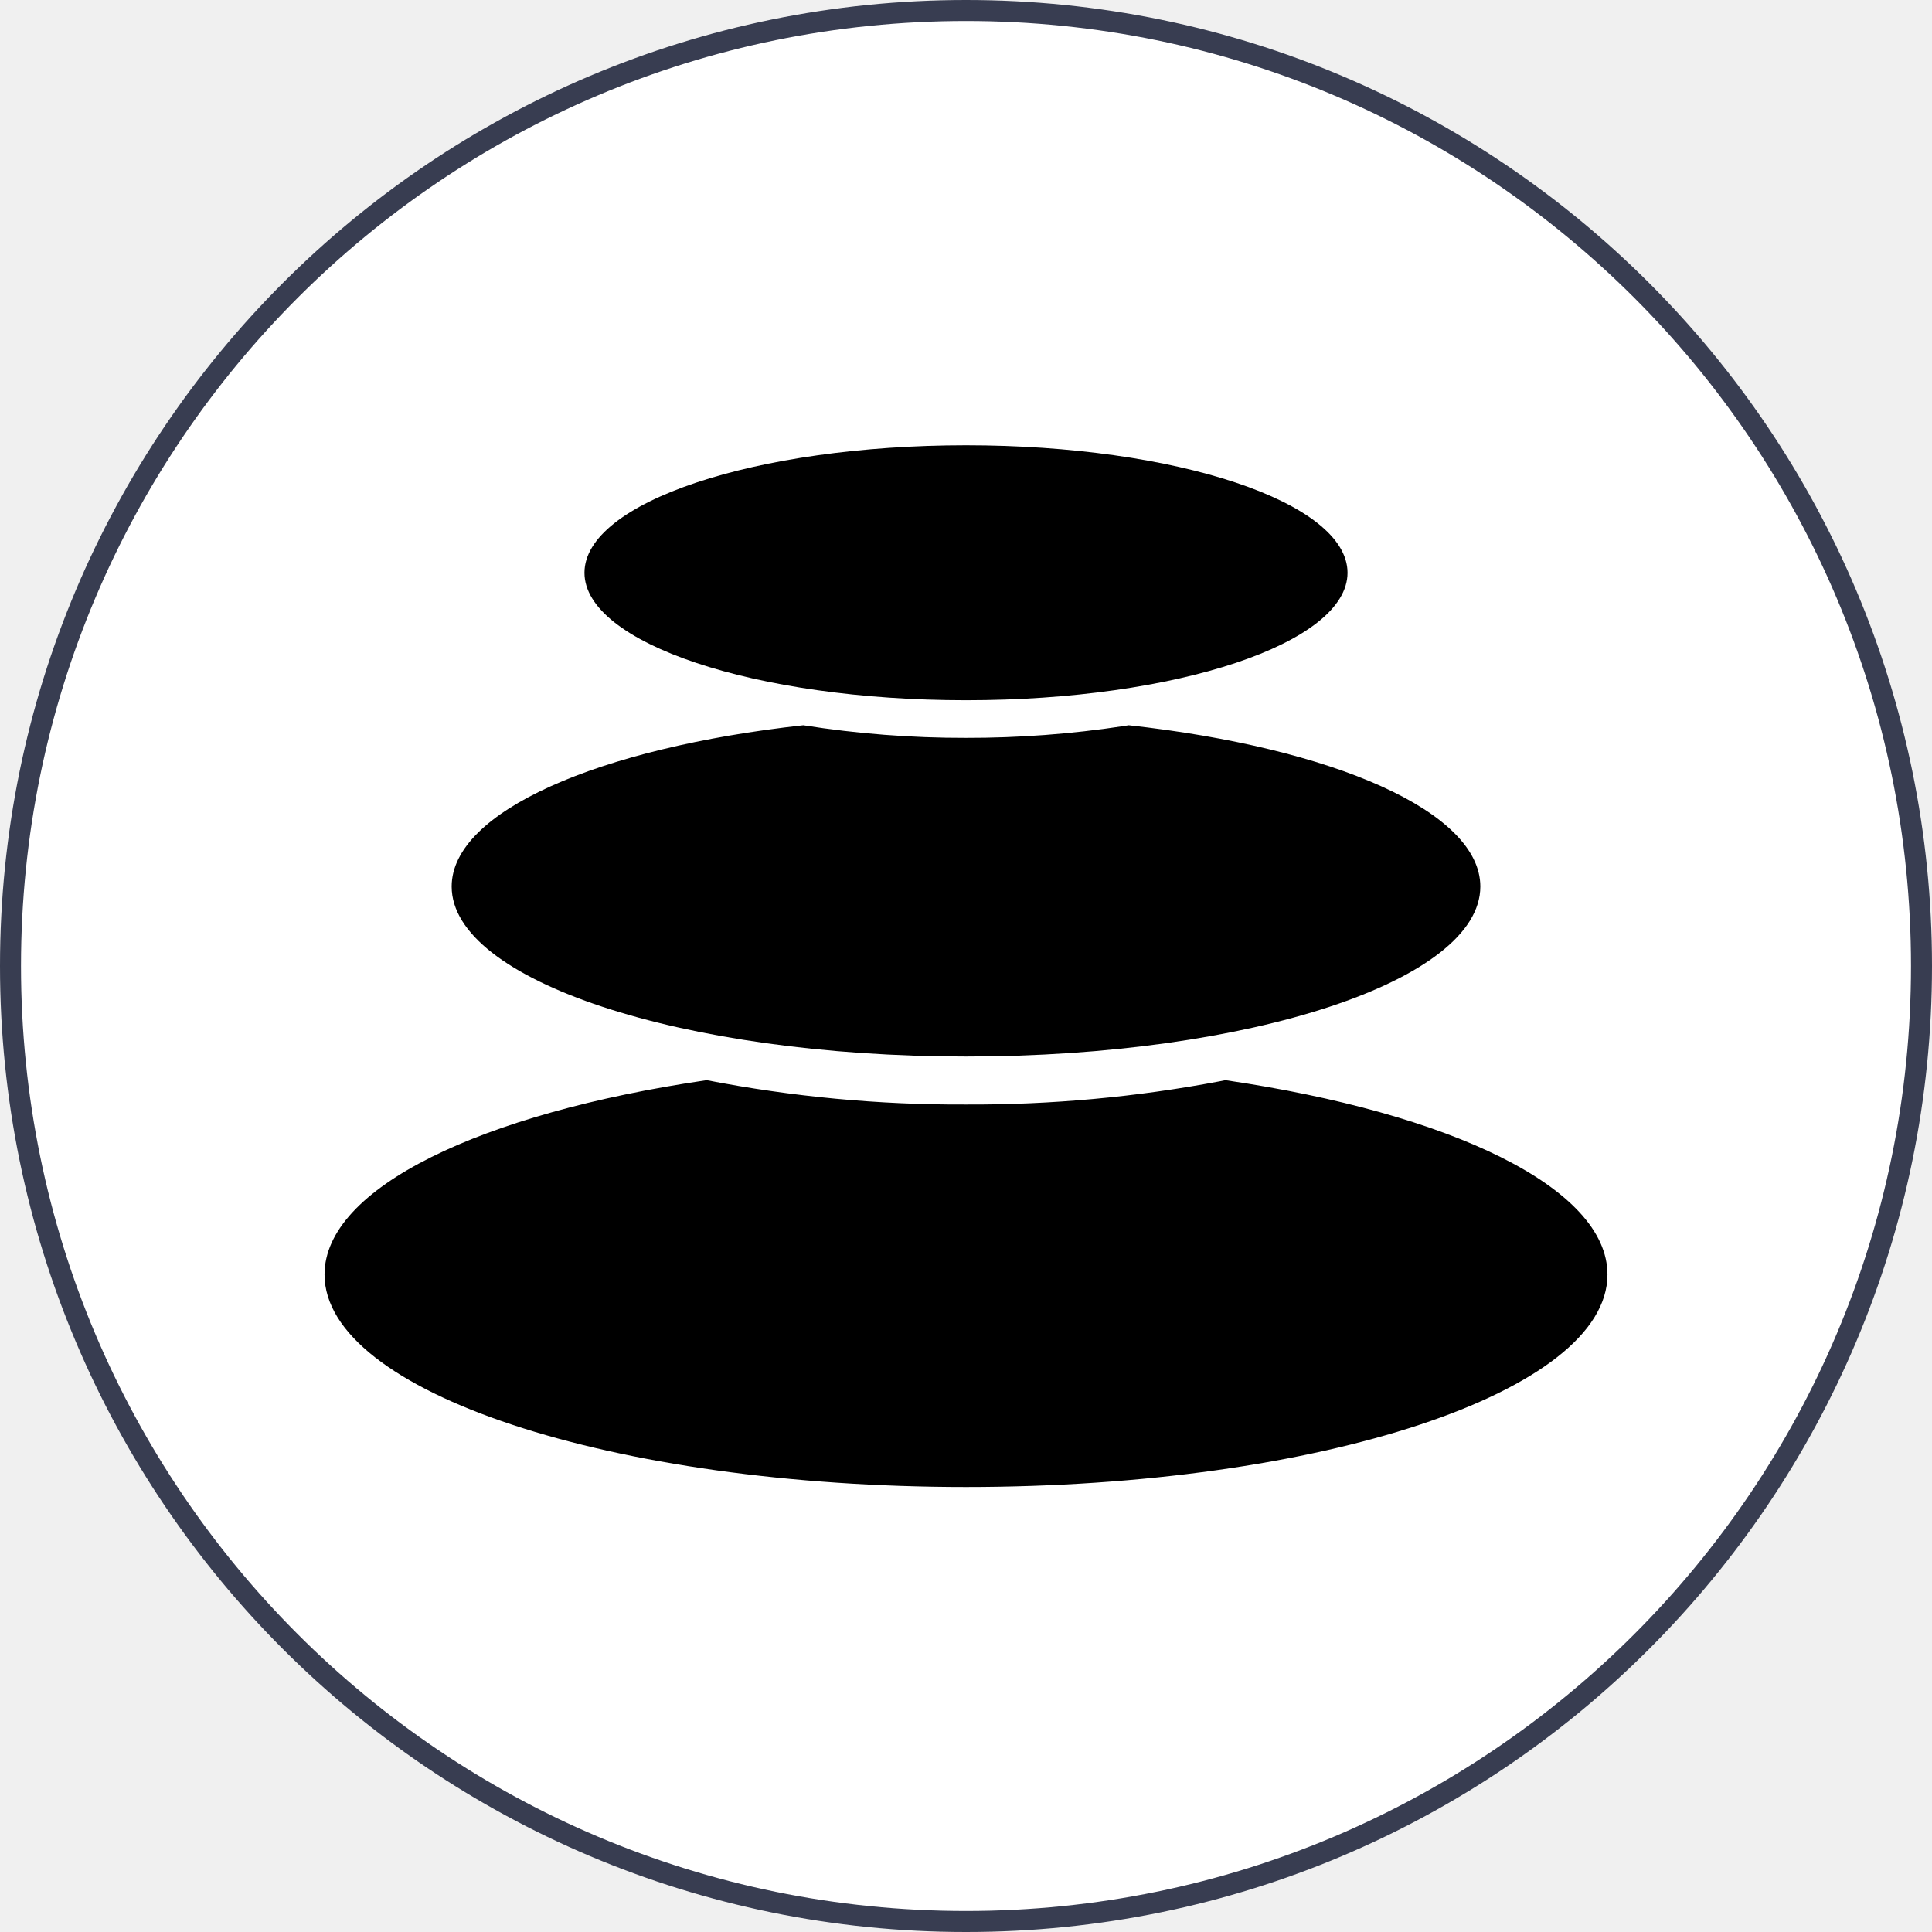
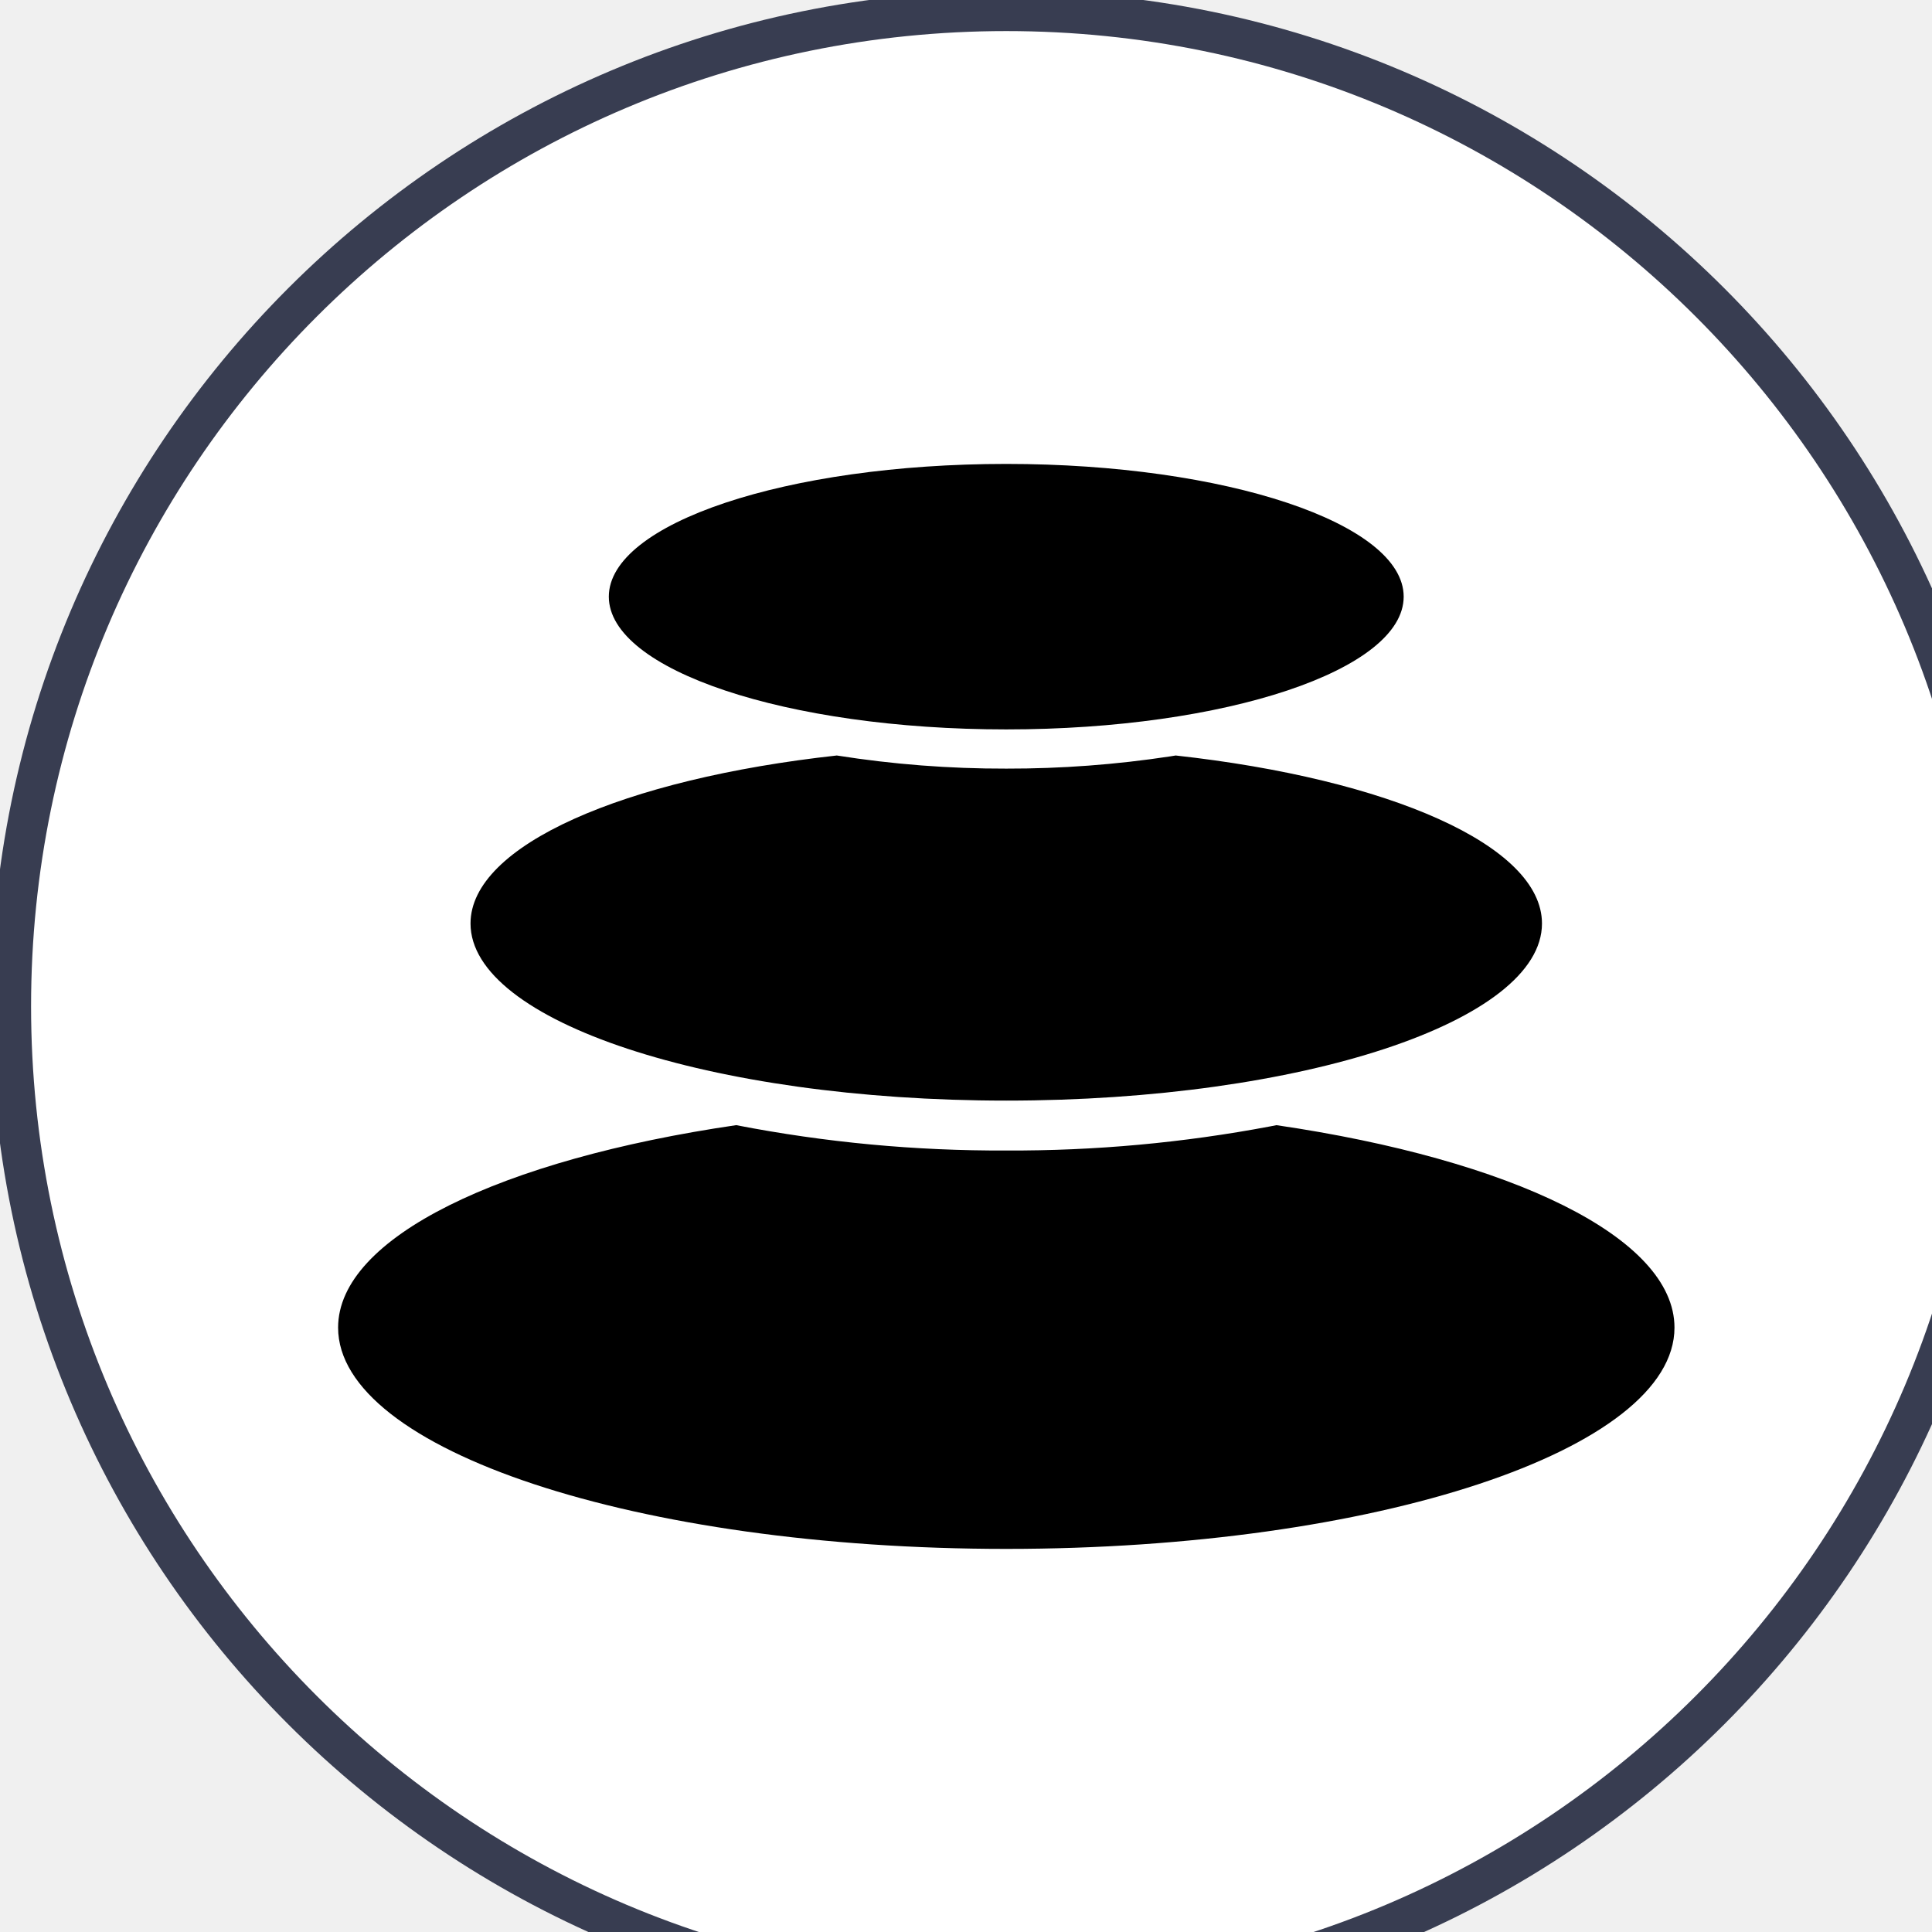
- <svg xmlns="http://www.w3.org/2000/svg" width="46" height="46" viewBox="0 0 46 46" fill="none">
-   <path d="M45.75 23c0 12.565-10.185 22.75-22.75 22.75S.25 35.565.25 23 10.435.25 23 .25 45.75 10.435 45.75 23Z" fill="#fff" stroke="#383D51" stroke-width=".5" />
-   <path fill-rule="evenodd" clip-rule="evenodd" d="M29.175 25.718c5.36.785 9.098 2.562 9.098 4.628 0 2.794-6.838 5.059-15.273 5.059-8.435 0-15.273-2.264-15.273-5.059 0-2.066 3.739-3.843 9.098-4.628a31.59 31.59 0 0 0 6.175.58 31.761 31.761 0 0 0 6.036-.552l.14-.028Zm-2.301-8.45c4.864.536 8.372 2.053 8.372 3.84 0 2.235-5.483 4.047-12.246 4.047-6.763 0-12.246-1.812-12.246-4.047 0-1.787 3.508-3.304 8.372-3.84a24.42 24.42 0 0 0 3.874.3 24.613 24.613 0 0 0 3.748-.28l.126-.02Z" fill="#000" />
-   <path d="M23 16.672c5.017 0 9.084-1.359 9.084-3.035 0-1.677-4.067-3.035-9.084-3.035-5.017 0-9.084 1.358-9.084 3.035 0 1.676 4.067 3.035 9.084 3.035Z" fill="#000" />
+ <svg xmlns="http://www.w3.org/2000/svg" width="24" height="24" fill="none">
+   <g clip-path="url(#a)">
+     <path d="M24.864 12.5c0 6.829-5.535 12.364-12.364 12.364S.136 19.329.136 12.5 5.671.136 12.5.136 24.864 5.671 24.864 12.5z" fill="#fff" stroke="#383d51" stroke-width=".5" />
+     <g fill="#000">
+       <path fill-rule="evenodd" d="M15.856 13.977c2.913.427 4.945 1.392 4.945 2.515 0 1.518-3.716 2.749-8.3 2.749S4.2 18.011 4.2 16.492c0-1.123 2.032-2.089 4.945-2.515 1.106.215 2.23.32 3.356.315a17.263 17.263 0 0 0 3.28-.3l.076-.015h-.001zm-1.251-4.592c2.643.291 4.55 1.116 4.55 2.087 0 1.215-2.98 2.2-6.655 2.2s-6.655-.985-6.655-2.2c0-.971 1.907-1.796 4.55-2.087a13.27 13.27 0 0 0 2.105.163 13.38 13.38 0 0 0 2.037-.152l.068-.011z" />
+       <path d="M12.5 9.061c2.727 0 4.937-.739 4.937-1.649s-2.21-1.649-4.937-1.649-4.937.738-4.937 1.649 2.21 1.649 4.937 1.649z" />
+     </g>
+   </g>
+   <defs>
+     <clipPath id="a">
+       <path fill="#fff" d="M0 0h25v25H0z" />
+     </clipPath>
+   </defs>
</svg>
